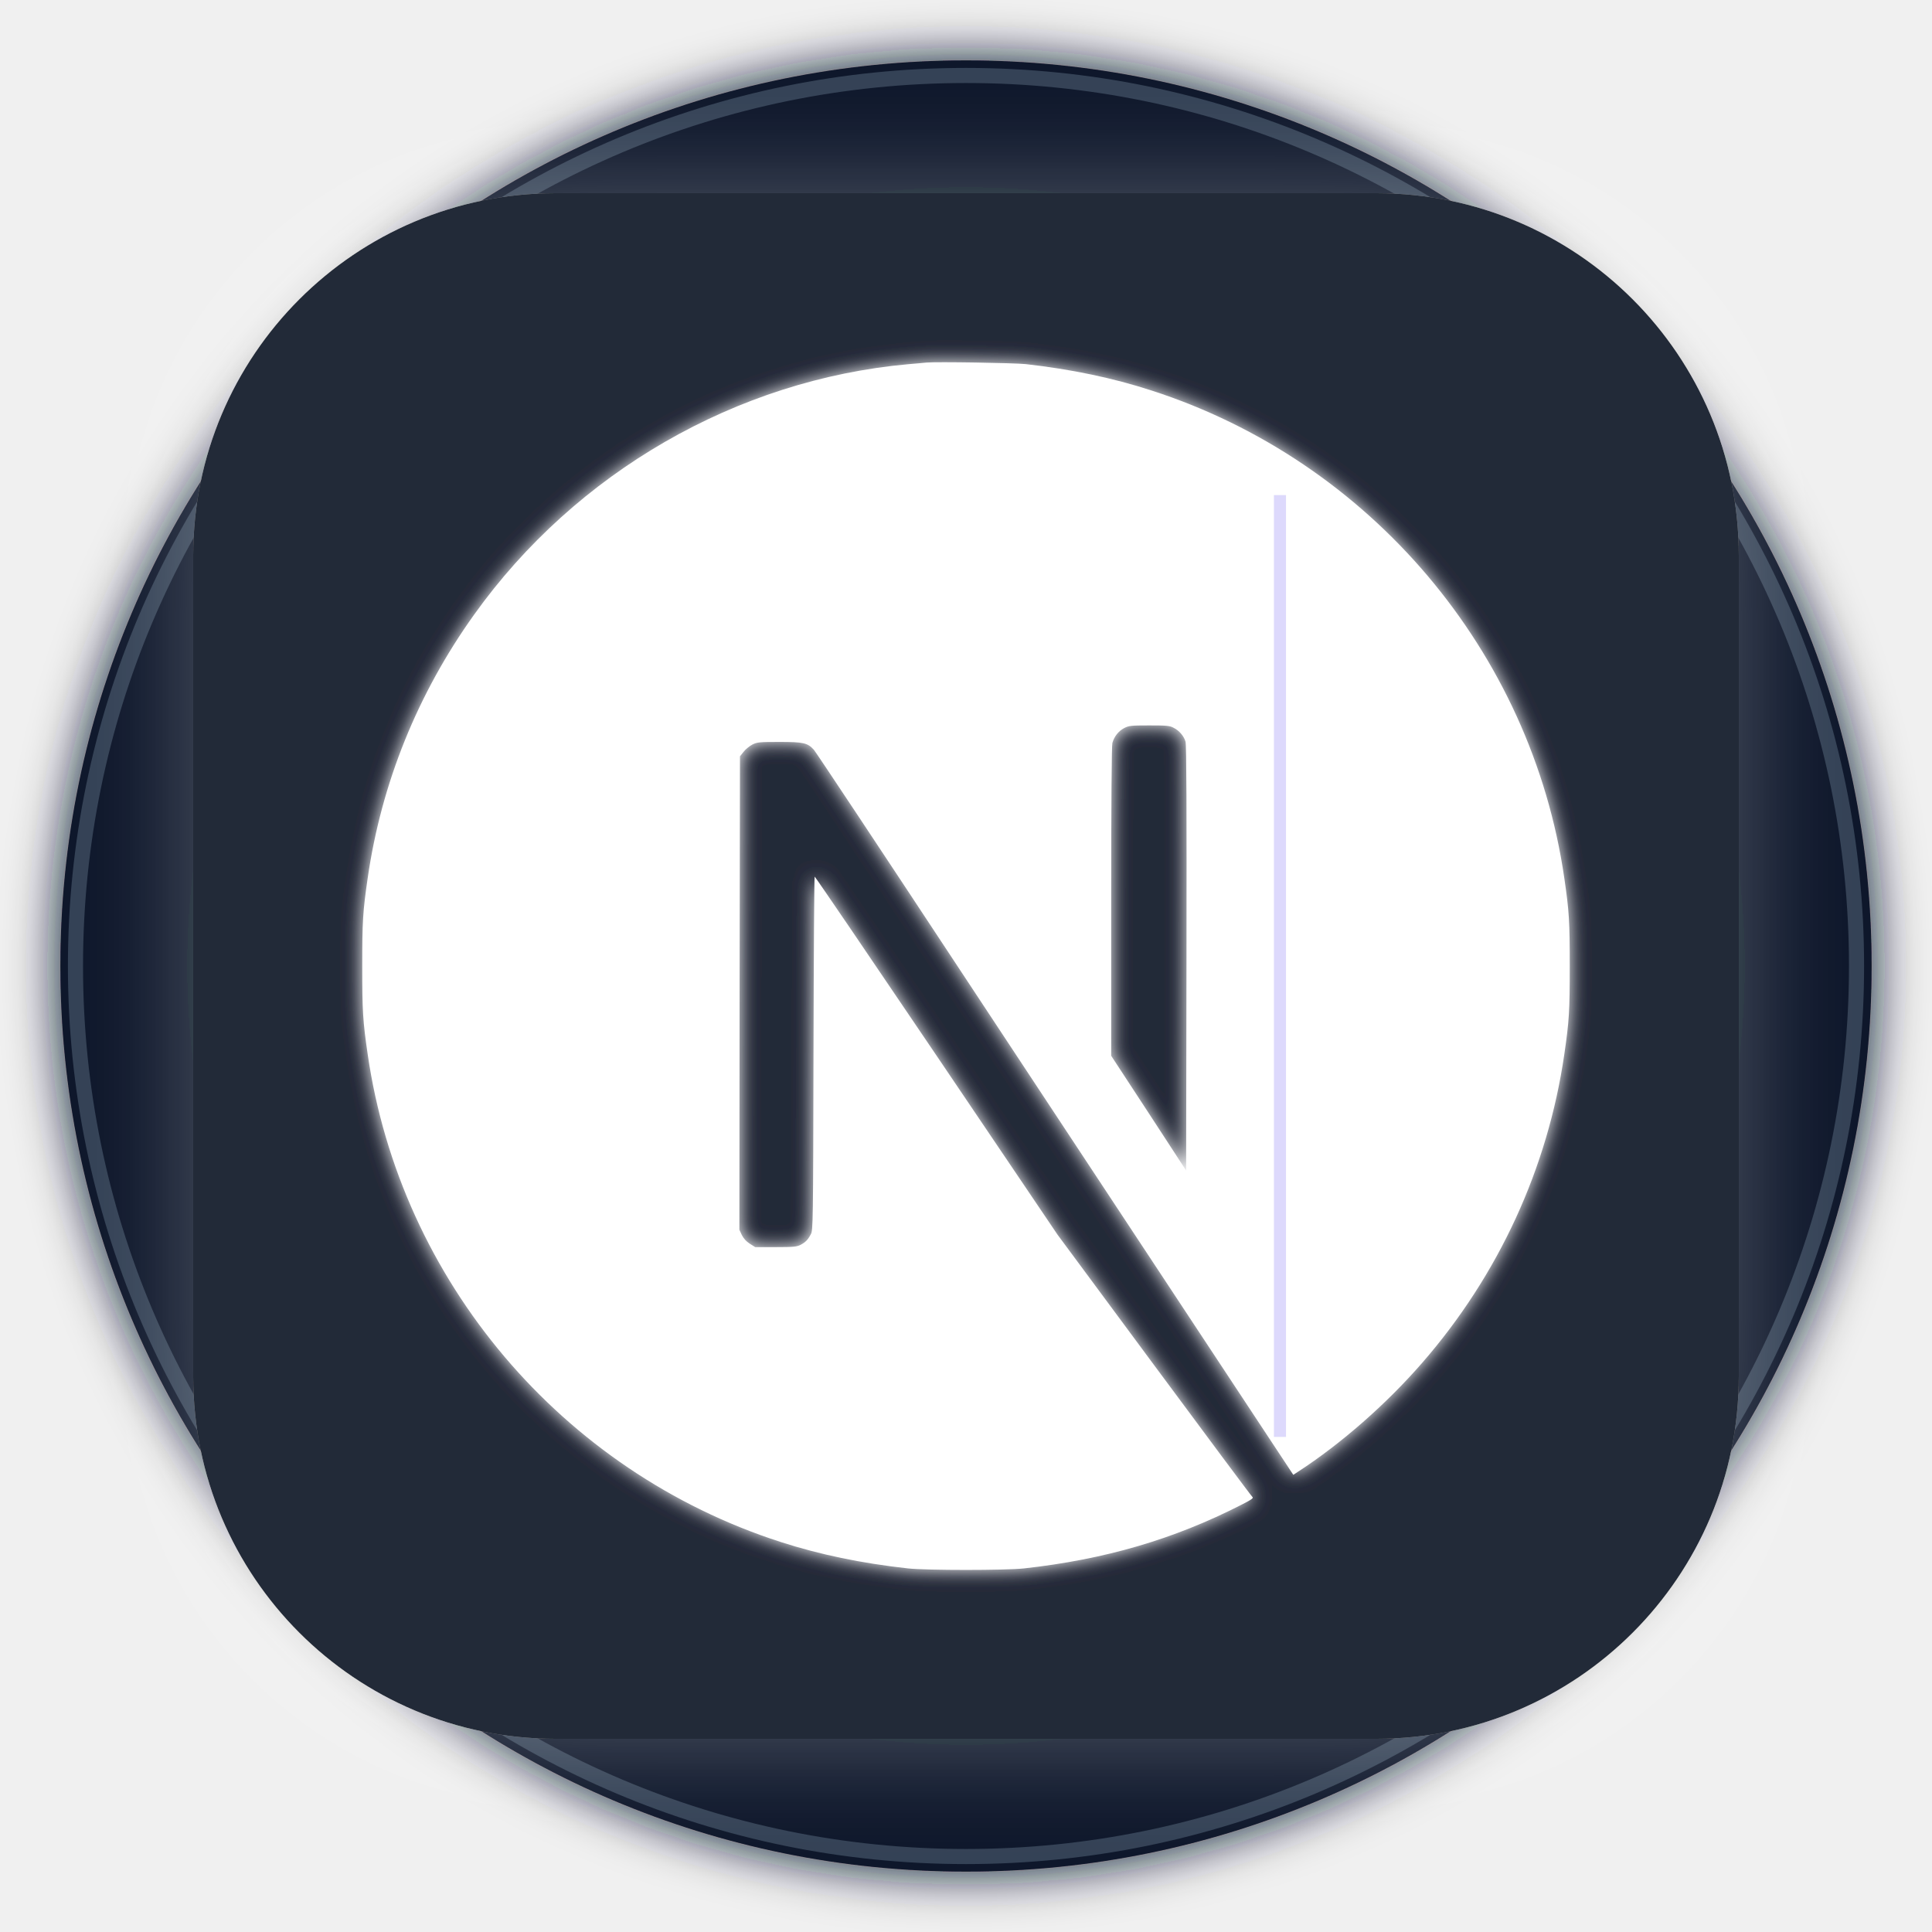
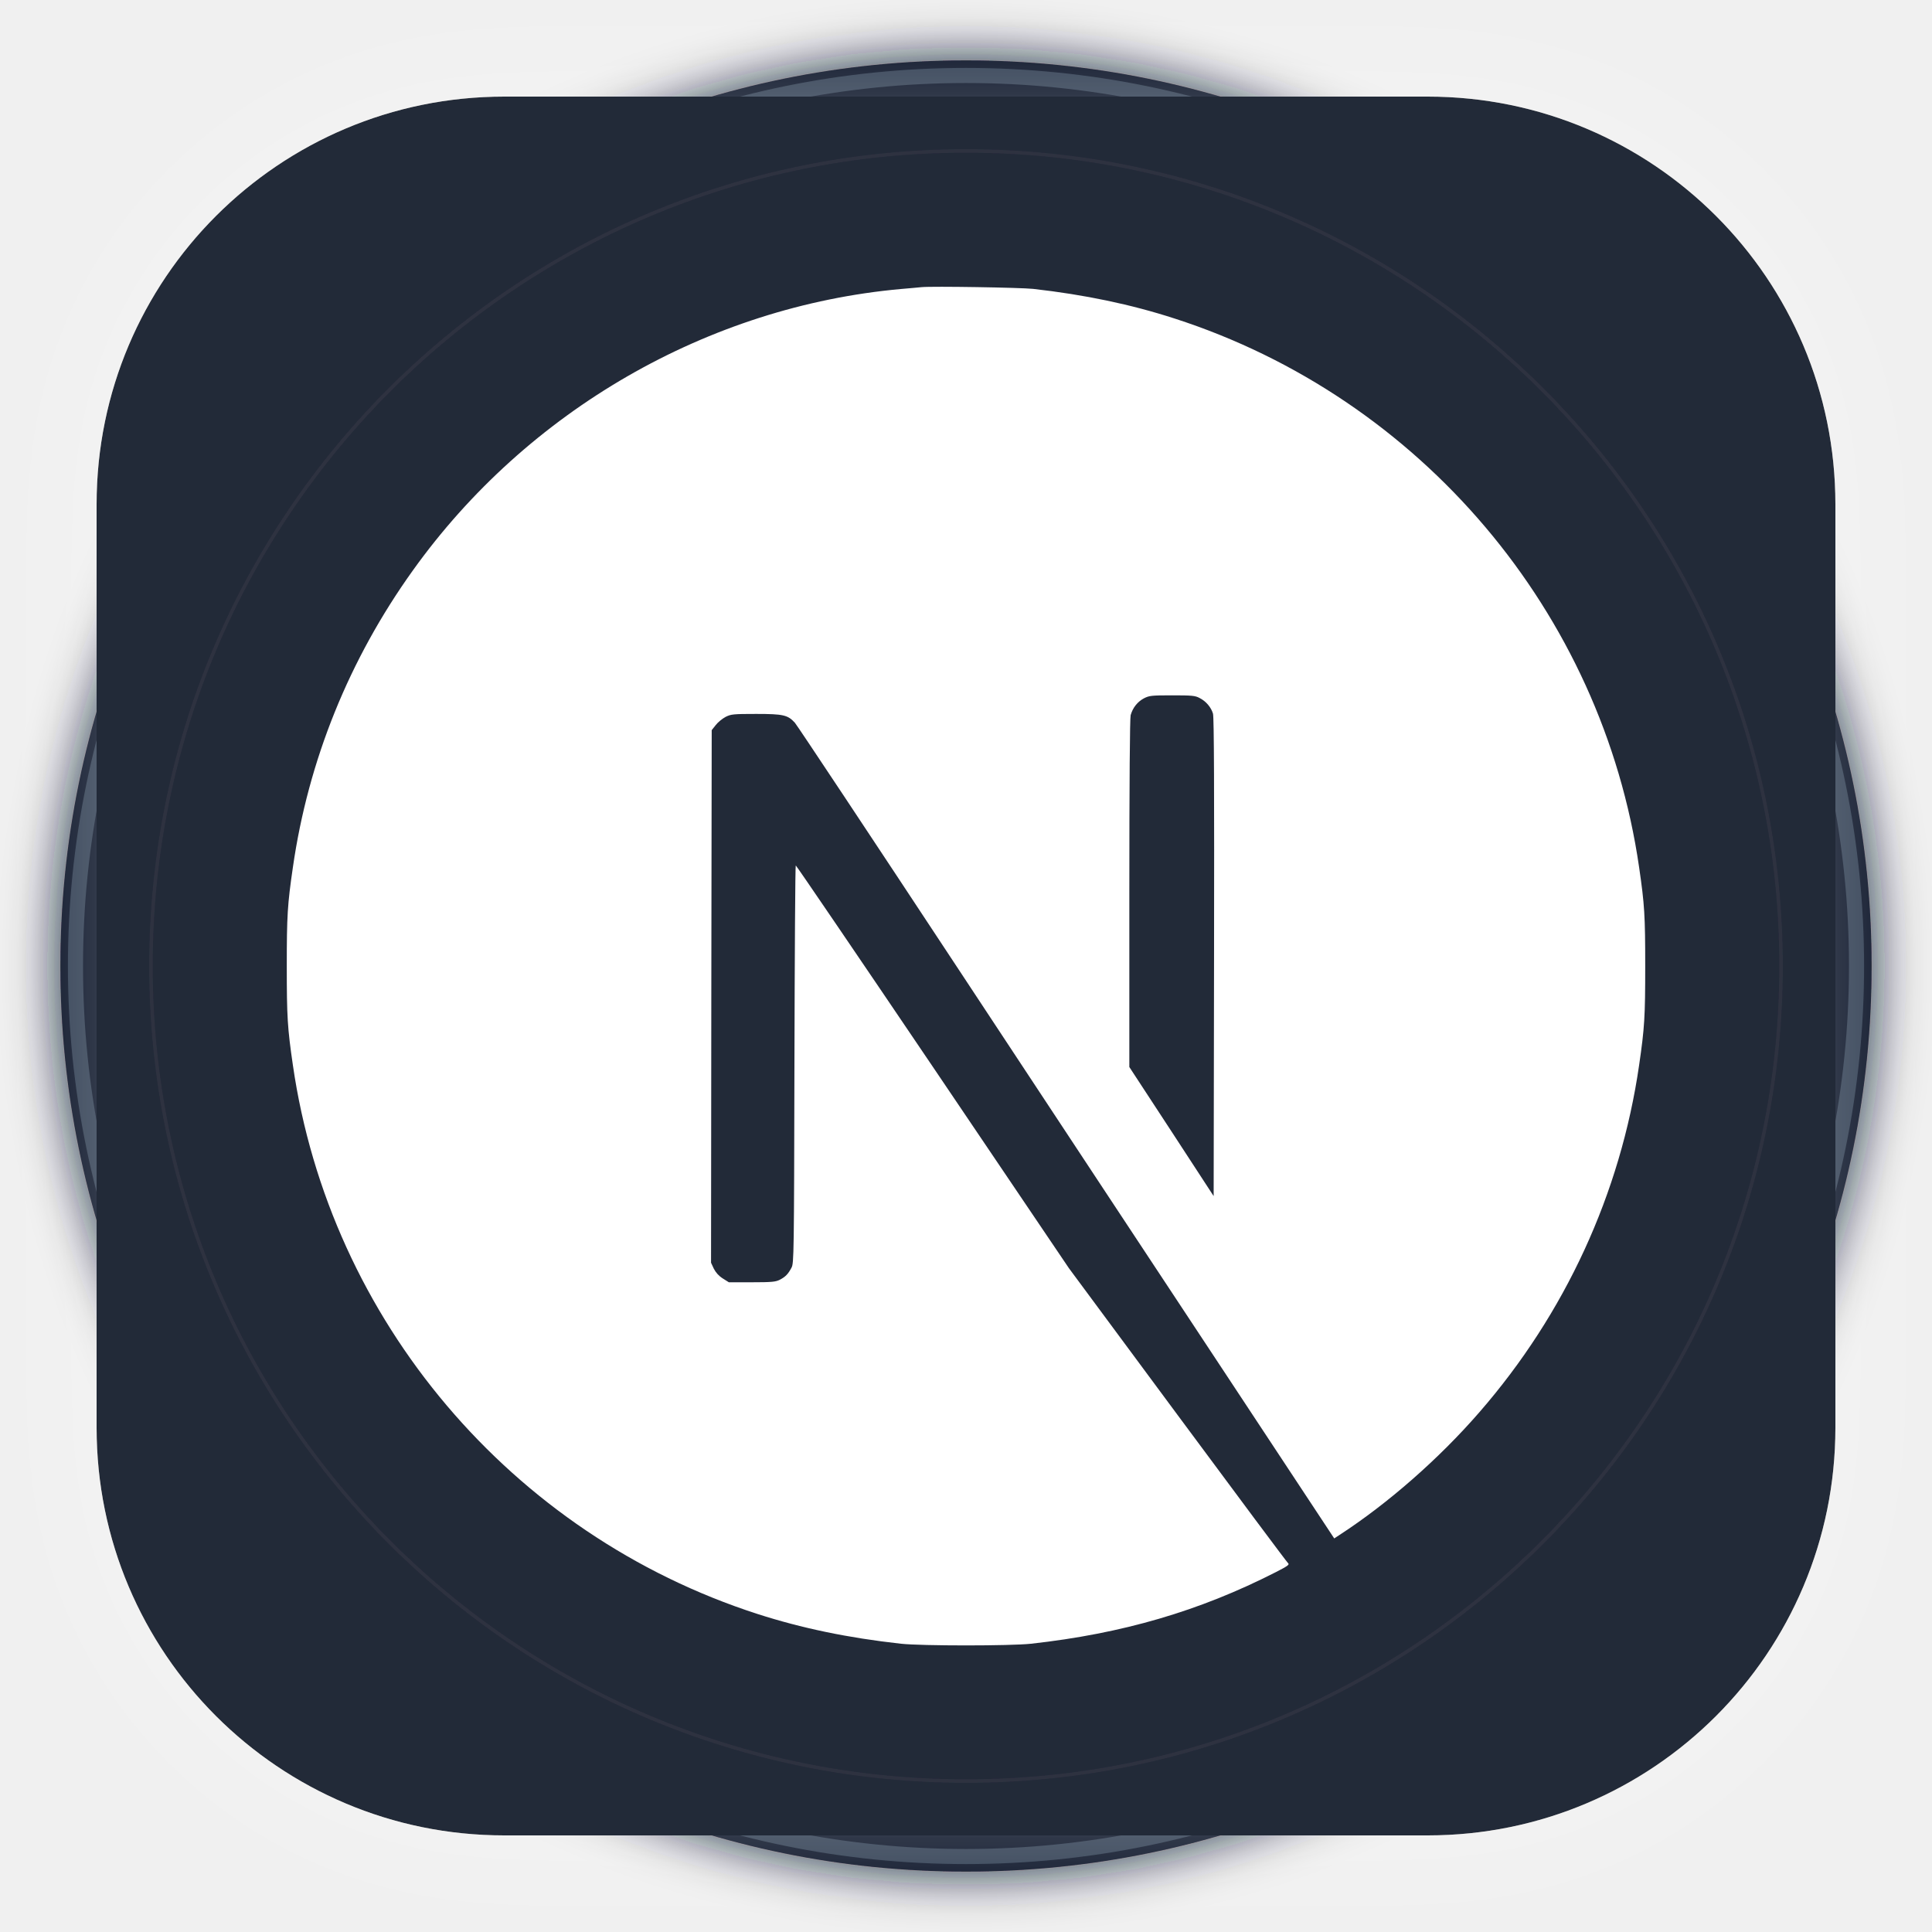
<svg xmlns="http://www.w3.org/2000/svg" width="256" height="256" viewBox="0 0 256 256" fill="none">
  <defs>
    <radialGradient id="grad1" cx="50%" cy="50%" r="50%" fx="50%" fy="50%">
      <stop offset="0%" style="stop-color:#1e293b;stop-opacity:1" />
      <stop offset="100%" style="stop-color:#0f172a;stop-opacity:1" />
    </radialGradient>
    <filter id="glow">
      <feGaussianBlur stdDeviation="3.5" result="coloredBlur" />
      <feMerge>
        <feMergeNode in="coloredBlur" />
        <feMergeNode in="SourceGraphic" />
      </feMerge>
    </filter>
  </defs>
  <circle cx="128" cy="128" r="120" fill="url(#grad1)" filter="url(#glow)" />
  <circle cx="128" cy="128" r="118" fill="transparent" stroke="#334155" stroke-width="2" />
  <circle cx="60" cy="70" r="3" fill="white" opacity="0.8" />
  <circle cx="190" cy="200" r="3" fill="white" opacity="0.8" />
  <circle cx="100" cy="210" r="2" fill="white" opacity="0.7" />
  <circle cx="210" cy="90" r="2" fill="white" opacity="0.7" />
  <circle cx="80" cy="150" r="1.5" fill="white" opacity="0.6" />
  <circle cx="170" cy="120" r="1.5" fill="white" opacity="0.6" />
  <circle cx="50" cy="180" r="1" fill="white" opacity="0.5" />
  <circle cx="200" cy="50" r="1" fill="white" opacity="0.5" />
  <g style="filter: drop-shadow(0 0 8px rgba(255, 255, 255, 0.3));">
-     <g transform="translate(128, 128) scale(0.8) translate(-128, -128)">
-       <rect width="256" height="256" rx="60" fill="#242938" />
-       <g fill="#ffffff" filter="url(#nextGlow)">
-         <path d="M121.451 28.054C121.021 28.093 119.652 28.23 118.42 28.327C90.014 30.889 63.406 46.216 46.553 69.774C37.169 82.873 31.167 97.731 28.899 113.469C28.098 118.963 28 120.586 28 128.034C28 135.483 28.098 137.106 28.899 142.599C34.334 180.155 61.06 211.71 97.306 223.401C103.797 225.493 110.639 226.92 118.42 227.78C121.451 228.112 134.549 228.112 137.58 227.78C151.011 226.294 162.389 222.971 173.611 217.242C175.331 216.363 175.664 216.128 175.429 215.933C175.273 215.815 167.941 205.981 159.144 194.095L143.152 172.492L123.112 142.834C112.086 126.529 103.015 113.195 102.936 113.195C102.858 113.176 102.78 126.353 102.741 142.443C102.682 170.615 102.663 171.749 102.311 172.413C101.803 173.371 101.412 173.762 100.59 174.193C99.965 174.505 99.417 174.564 96.465 174.564H93.083L92.184 173.997C91.597 173.626 91.167 173.137 90.874 172.57L90.463 171.69L90.502 132.492L90.561 93.274L91.167 92.511C91.48 92.101 92.145 91.573 92.614 91.319C93.415 90.928 93.728 90.888 97.111 90.888C101.099 90.888 101.763 91.045 102.8 92.179C103.093 92.492 113.943 108.836 126.925 128.523C139.906 148.21 157.658 175.092 166.377 188.288L182.213 212.277L183.015 211.749C190.111 207.135 197.619 200.566 203.562 193.723C216.211 179.197 224.364 161.485 227.101 142.599C227.902 137.106 228 135.483 228 128.034C228 120.586 227.902 118.963 227.101 113.469C221.666 75.913 194.94 44.359 158.694 32.668C152.301 30.595 145.498 29.168 137.873 28.308C135.996 28.112 123.073 27.897 121.451 28.054ZM162.389 88.543C163.327 89.012 164.09 89.911 164.364 90.849C164.52 91.358 164.559 102.228 164.52 126.724L164.461 161.876L158.264 152.374L152.047 142.873V117.321C152.047 100.801 152.125 91.514 152.242 91.064C152.555 89.97 153.239 89.109 154.178 88.601C154.979 88.191 155.273 88.151 158.342 88.151C161.236 88.151 161.744 88.191 162.389 88.543Z">
-           <animate attributeName="fill" values="#ffffff;#f0f0f0;#ffffff" dur="6s" repeatCount="indefinite" />
-         </path>
-       </g>
-       <line x1="180" y1="50" x2="180" y2="206" stroke="#8e81f4" stroke-width="2" opacity="0.3">
-         <animate attributeName="opacity" values="0.3;0.6;0.3" dur="4s" repeatCount="indefinite" />
-       </line>
-       <defs>
-         <filter id="nextGlow">
-           <feGaussianBlur stdDeviation="1.5" result="coloredBlur" />
-           <feMerge>
-             <feMergeNode in="coloredBlur" />
-             <feMergeNode in="SourceGraphic" />
-           </feMerge>
-         </filter>
-       </defs>
+     <g transform="translate(128, 128) scale(0.9) translate(-128, -128)">
+       <rect width="256" height="256" fill="#242938" rx="60" />
+       <path fill="#fff" d="M121.451 28.054C121.021 28.093 119.652 28.23 118.42 28.327C90.014 30.889 63.406 46.216 46.553 69.774C37.169 82.873 31.167 97.731 28.899 113.469C28.098 118.963 28 120.586 28 128.034C28 135.483 28.098 137.106 28.899 142.599C34.334 180.155 61.06 211.71 97.306 223.401C103.797 225.493 110.639 226.92 118.42 227.78C121.451 228.112 134.549 228.112 137.58 227.78C151.011 226.294 162.389 222.971 173.611 217.242C175.331 216.363 175.664 216.128 175.429 215.933C175.273 215.815 167.941 205.981 159.144 194.095L143.152 172.492L123.112 142.834C112.086 126.529 103.015 113.195 102.936 113.195C102.858 113.176 102.78 126.353 102.741 142.443C102.682 170.615 102.663 171.749 102.311 172.413C101.803 173.371 101.412 173.762 100.59 174.193C99.965 174.505 99.417 174.564 96.465 174.564H93.083L92.184 173.997C91.597 173.626 91.167 173.137 90.874 172.57L90.463 171.69L90.502 132.492L90.561 93.274L91.167 92.511C91.48 92.101 92.145 91.573 92.614 91.319C93.415 90.928 93.728 90.888 97.111 90.888C101.099 90.888 101.763 91.045 102.8 92.179C103.093 92.492 113.943 108.836 126.925 128.523C139.906 148.21 157.658 175.092 166.377 188.288L182.213 212.277L183.015 211.749C190.111 207.135 197.619 200.566 203.562 193.723C216.211 179.197 224.364 161.485 227.101 142.599C227.902 137.106 228 135.483 228 128.034C228 120.586 227.902 118.963 227.101 113.469C221.666 75.913 194.94 44.359 158.694 32.668C152.301 30.595 145.498 29.168 137.873 28.308C135.996 28.112 123.073 27.897 121.451 28.054ZM162.389 88.543C163.327 89.012 164.09 89.911 164.364 90.849C164.52 91.358 164.559 102.228 164.52 126.724L164.461 161.876L158.264 152.374L152.047 142.873V117.321C152.047 100.801 152.125 91.514 152.242 91.064C152.555 89.97 153.239 89.109 154.178 88.601C154.979 88.191 155.273 88.151 158.342 88.151C161.236 88.151 161.744 88.191 162.389 88.543Z" />
+       <circle cx="128" cy="128" r="120" fill="none" stroke="#ffffff" stroke-width="0.5" opacity="0.05" />
    </g>
  </g>
</svg>
